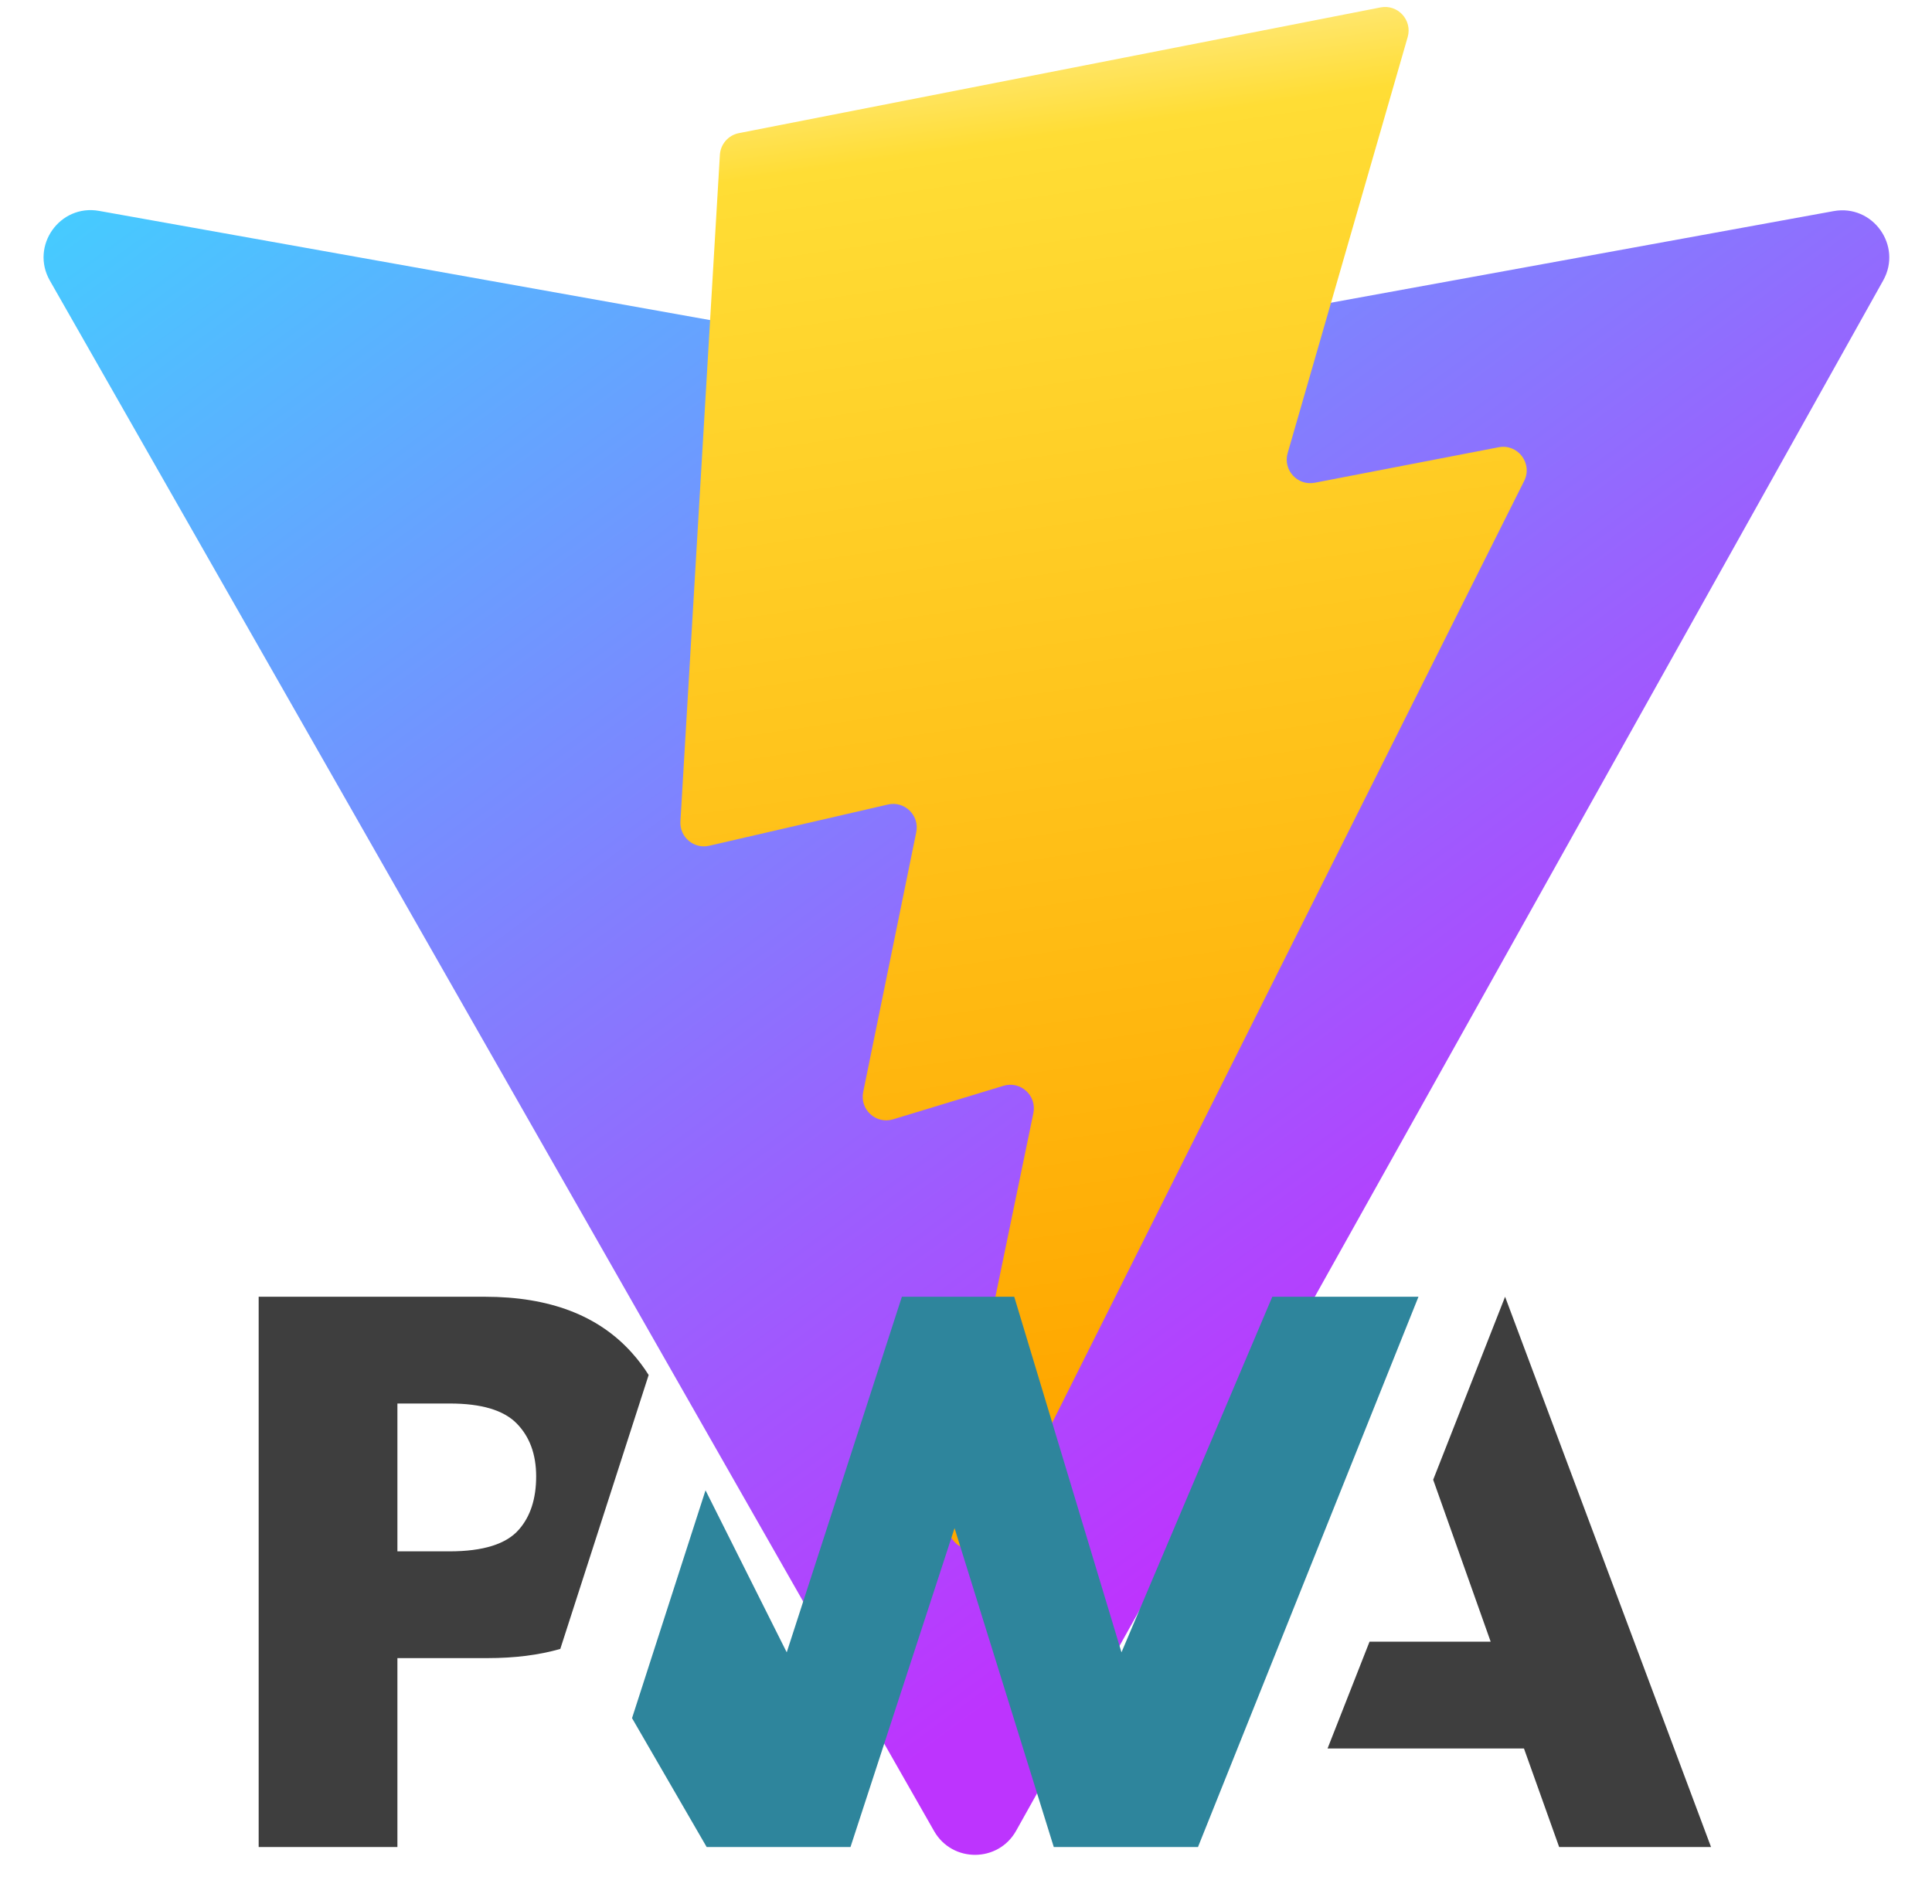
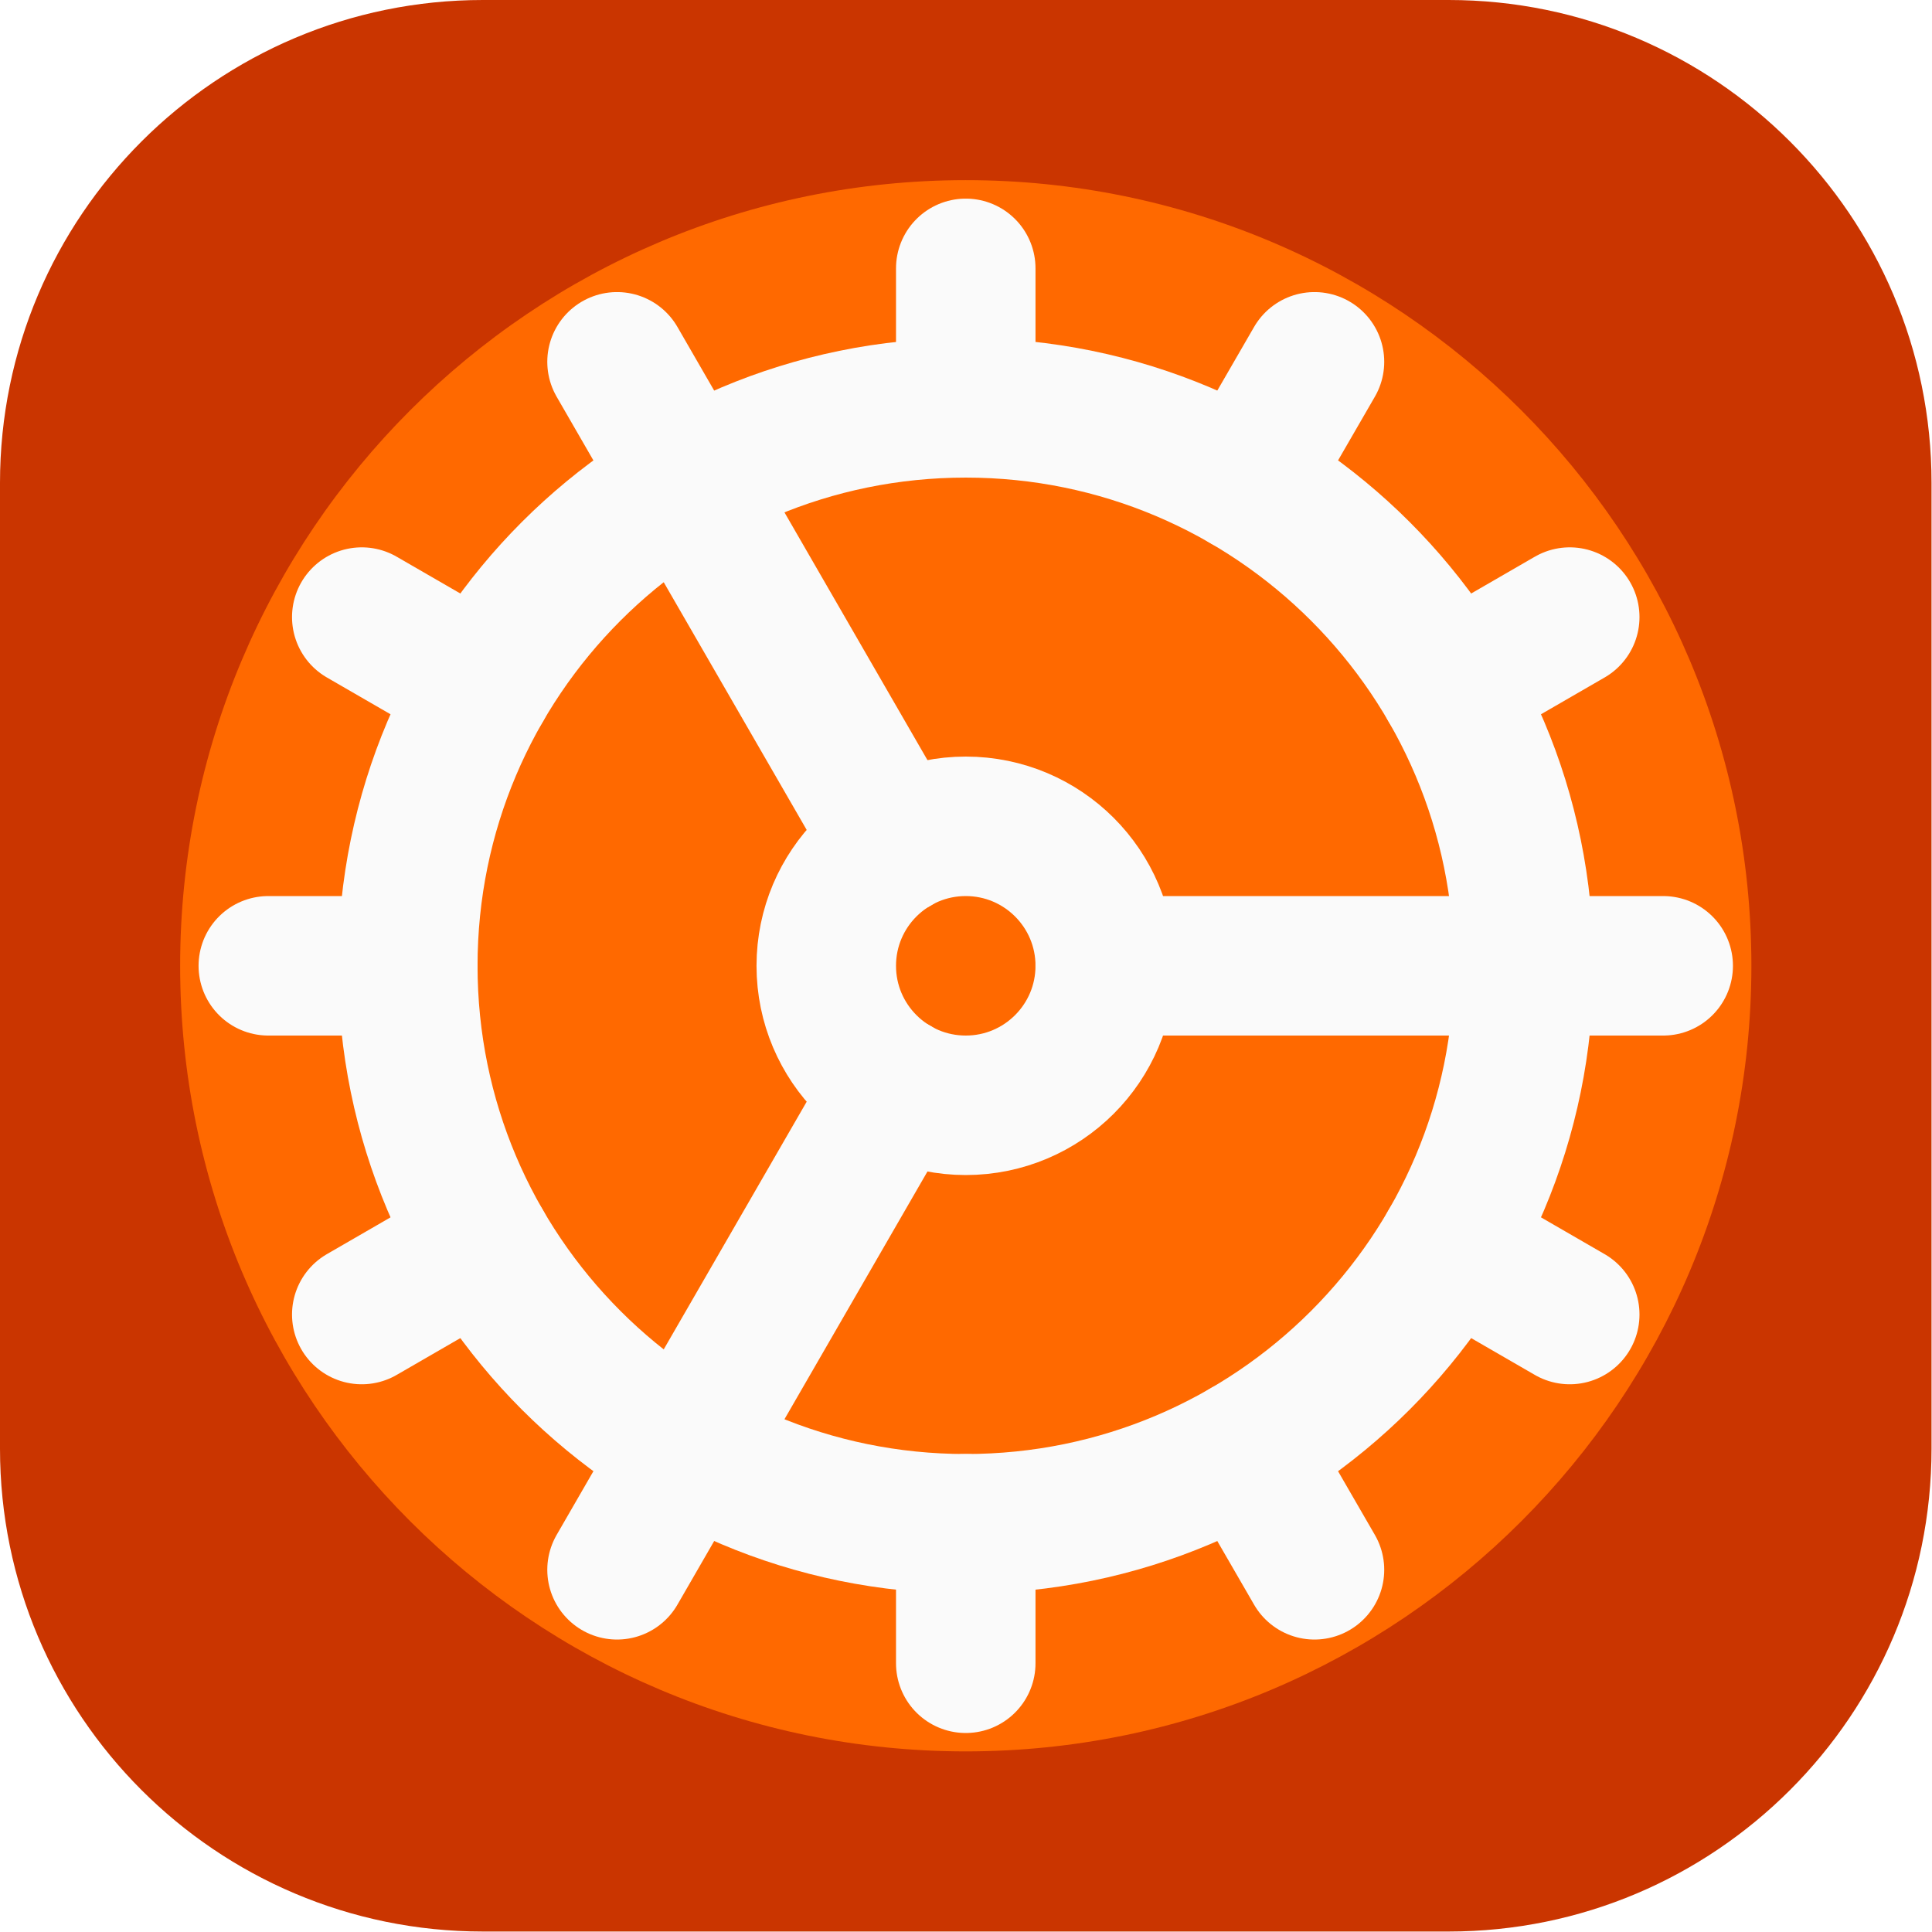
- <svg xmlns="http://www.w3.org/2000/svg" width="410" height="404" viewBox="0 0 410 404" fill="none" version="1.1" id="svg20">
-   <path d="M399.641 59.525L215.643 388.545C211.844 395.338 202.084 395.378 198.228 388.618L10.582 59.556C6.381 52.19 12.68 43.267 21.028 44.759L205.223 77.682C206.398 77.892 207.601 77.89 208.776 77.676L389.119 44.806C397.439 43.289 403.768 52.143 399.641 59.525Z" fill="url(#paint0_linear)" id="path2" />
-   <defs id="defs18">
-     <linearGradient id="paint0_linear" x1="6" y1="33" x2="235" y2="344" gradientUnits="userSpaceOnUse">
-       <stop stop-color="#41D1FF" id="stop6" />
-       <stop offset="1" stop-color="#BD34FE" id="stop8" />
-     </linearGradient>
-     <linearGradient id="paint1_linear" x1="194.651" y1="8.818" x2="236.076" y2="292.989" gradientUnits="userSpaceOnUse">
-       <stop stop-color="#FFEA83" id="stop11" />
-       <stop offset="0.083" stop-color="#FFDD35" id="stop13" />
-       <stop offset="1" stop-color="#FFA800" id="stop15" />
-     </linearGradient>
-   </defs>
-   <path d="M292.965 1.574L156.801 28.255C154.563 28.694 152.906 30.59 152.771 32.866L144.395 174.33C144.198 177.662 147.258 180.248 150.51 179.498L188.42 170.749C191.967 169.931 195.172 173.055 194.443 176.622L183.18 231.775C182.422 235.487 185.907 238.661 189.532 237.56L212.947 230.446C216.577 229.344 220.065 232.527 219.297 236.242L201.398 322.875C200.278 328.294 207.486 331.249 210.492 326.603L212.5 323.5L323.454 102.072C325.312 98.365 322.108 94.137 318.036 94.923L279.014 102.454C275.347 103.161 272.227 99.746 273.262 96.158L298.731 7.867C299.767 4.273 296.636 0.855 292.965 1.574Z" fill="url(#paint1_linear)" id="path4" />
-   <g id="layer1">
-     <g id="g8" transform="matrix(0.1578966,0,0,0.1589033,54.89293,275.2164)">
-       <path fill="#3d3d3d" fill-opacity="1" stroke-width="0.2" stroke-linejoin="round" d="m 1436.62,603.304 56.39,-142.599 h 162.82 L 1578.56,244.39 1675.2,5.28336e-4 1952,734.933 h -204.13 l -47.3,-131.629 z" id="path2-1" style="fill:#3e3e3e;fill-opacity:1" />
-       <path fill="#5a0fc8" fill-opacity="1" stroke-width="0.2" stroke-linejoin="round" d="M 1262.47,734.935 1558.79,0.002 1362.34,0.003 1159.64,474.933 1015.5,0.004 H 864.499 L 709.731,474.933 600.585,258.517 501.812,562.819 602.096,734.935 h 193.331 l 139.857,-425.91 133.346,425.91 z" id="path4-4" style="fill:#2e859c;fill-opacity:1" />
-       <path fill="#3d3d3d" fill-opacity="1" stroke-width="0.2" stroke-linejoin="round" d="m 186.476,482.643 h 121.003 c 36.654,0 69.293,-4.091 97.917,-12.273 l 31.293,-96.408 87.459,-269.446 C 517.484,93.954 509.876,83.967 501.324,74.557 456.419,24.852 390.719,4.06265e-4 304.222,4.06265e-4 H -3.8147e-6 V 734.933 H 186.476 Z M 346.642,169.079 c 17.54,17.653 26.309,41.276 26.309,70.871 0,29.822 -7.713,53.474 -23.138,70.956 -16.91,19.425 -48.047,29.137 -93.409,29.137 H 186.476 V 142.598 h 70.442 c 42.277,0 72.185,8.827 89.724,26.481 z" id="path6" style="fill:#3e3e3e;fill-opacity:1" />
-     </g>
-   </g>
+ <svg xmlns="http://www.w3.org/2000/svg" xml:space="preserve" fill-rule="evenodd" stroke-linecap="round" stroke-linejoin="round" clip-rule="evenodd" viewBox="0 0 482 482">
+   <path fill="#ca3500" d="M481.882 120.47v240.942c0 66.489-53.981 120.47-120.47 120.47h-240.942c-66.489 0-120.47-53.981-120.47-120.47v-240.942c0-66.489 53.981-120.47 120.47-120.47h240.942c66.489 0 120.47 53.981 120.47 120.47Z" />
+   <circle cx="256" cy="256" r="194" fill="#ff6900" transform="translate(-17.69798 -17.69798) scale(1.01031)" />
+   <path fill="none" stroke="#fafafa" stroke-width="34.8" d="m223.539 210.85-69.6-120.582M223.539 271.054l-69.6 120.582M240.939 414.952v-34.8M240.939 66.952v34.8M275.739 240.952h139.2M327.939 391.636l-17.4-30.102M327.939 90.268l-17.4 30.102M66.939 240.952h34.8M391.623 327.952l-30.102-17.4M391.623 153.952l-30.102 17.4M90.255 327.952l30.102-17.4M90.255 153.952l30.102 17.4" />
+   <circle cx="12" cy="12" r="2" fill="none" stroke="#fafafa" stroke-width="2" transform="matrix(17.4 0 0 17.4 32.1392 32.1518)" />
+   <circle cx="12" cy="12" r="8" fill="none" stroke="#fafafa" stroke-width="2" transform="matrix(17.4 0 0 17.4 32.1392 32.1518)" />
</svg>
